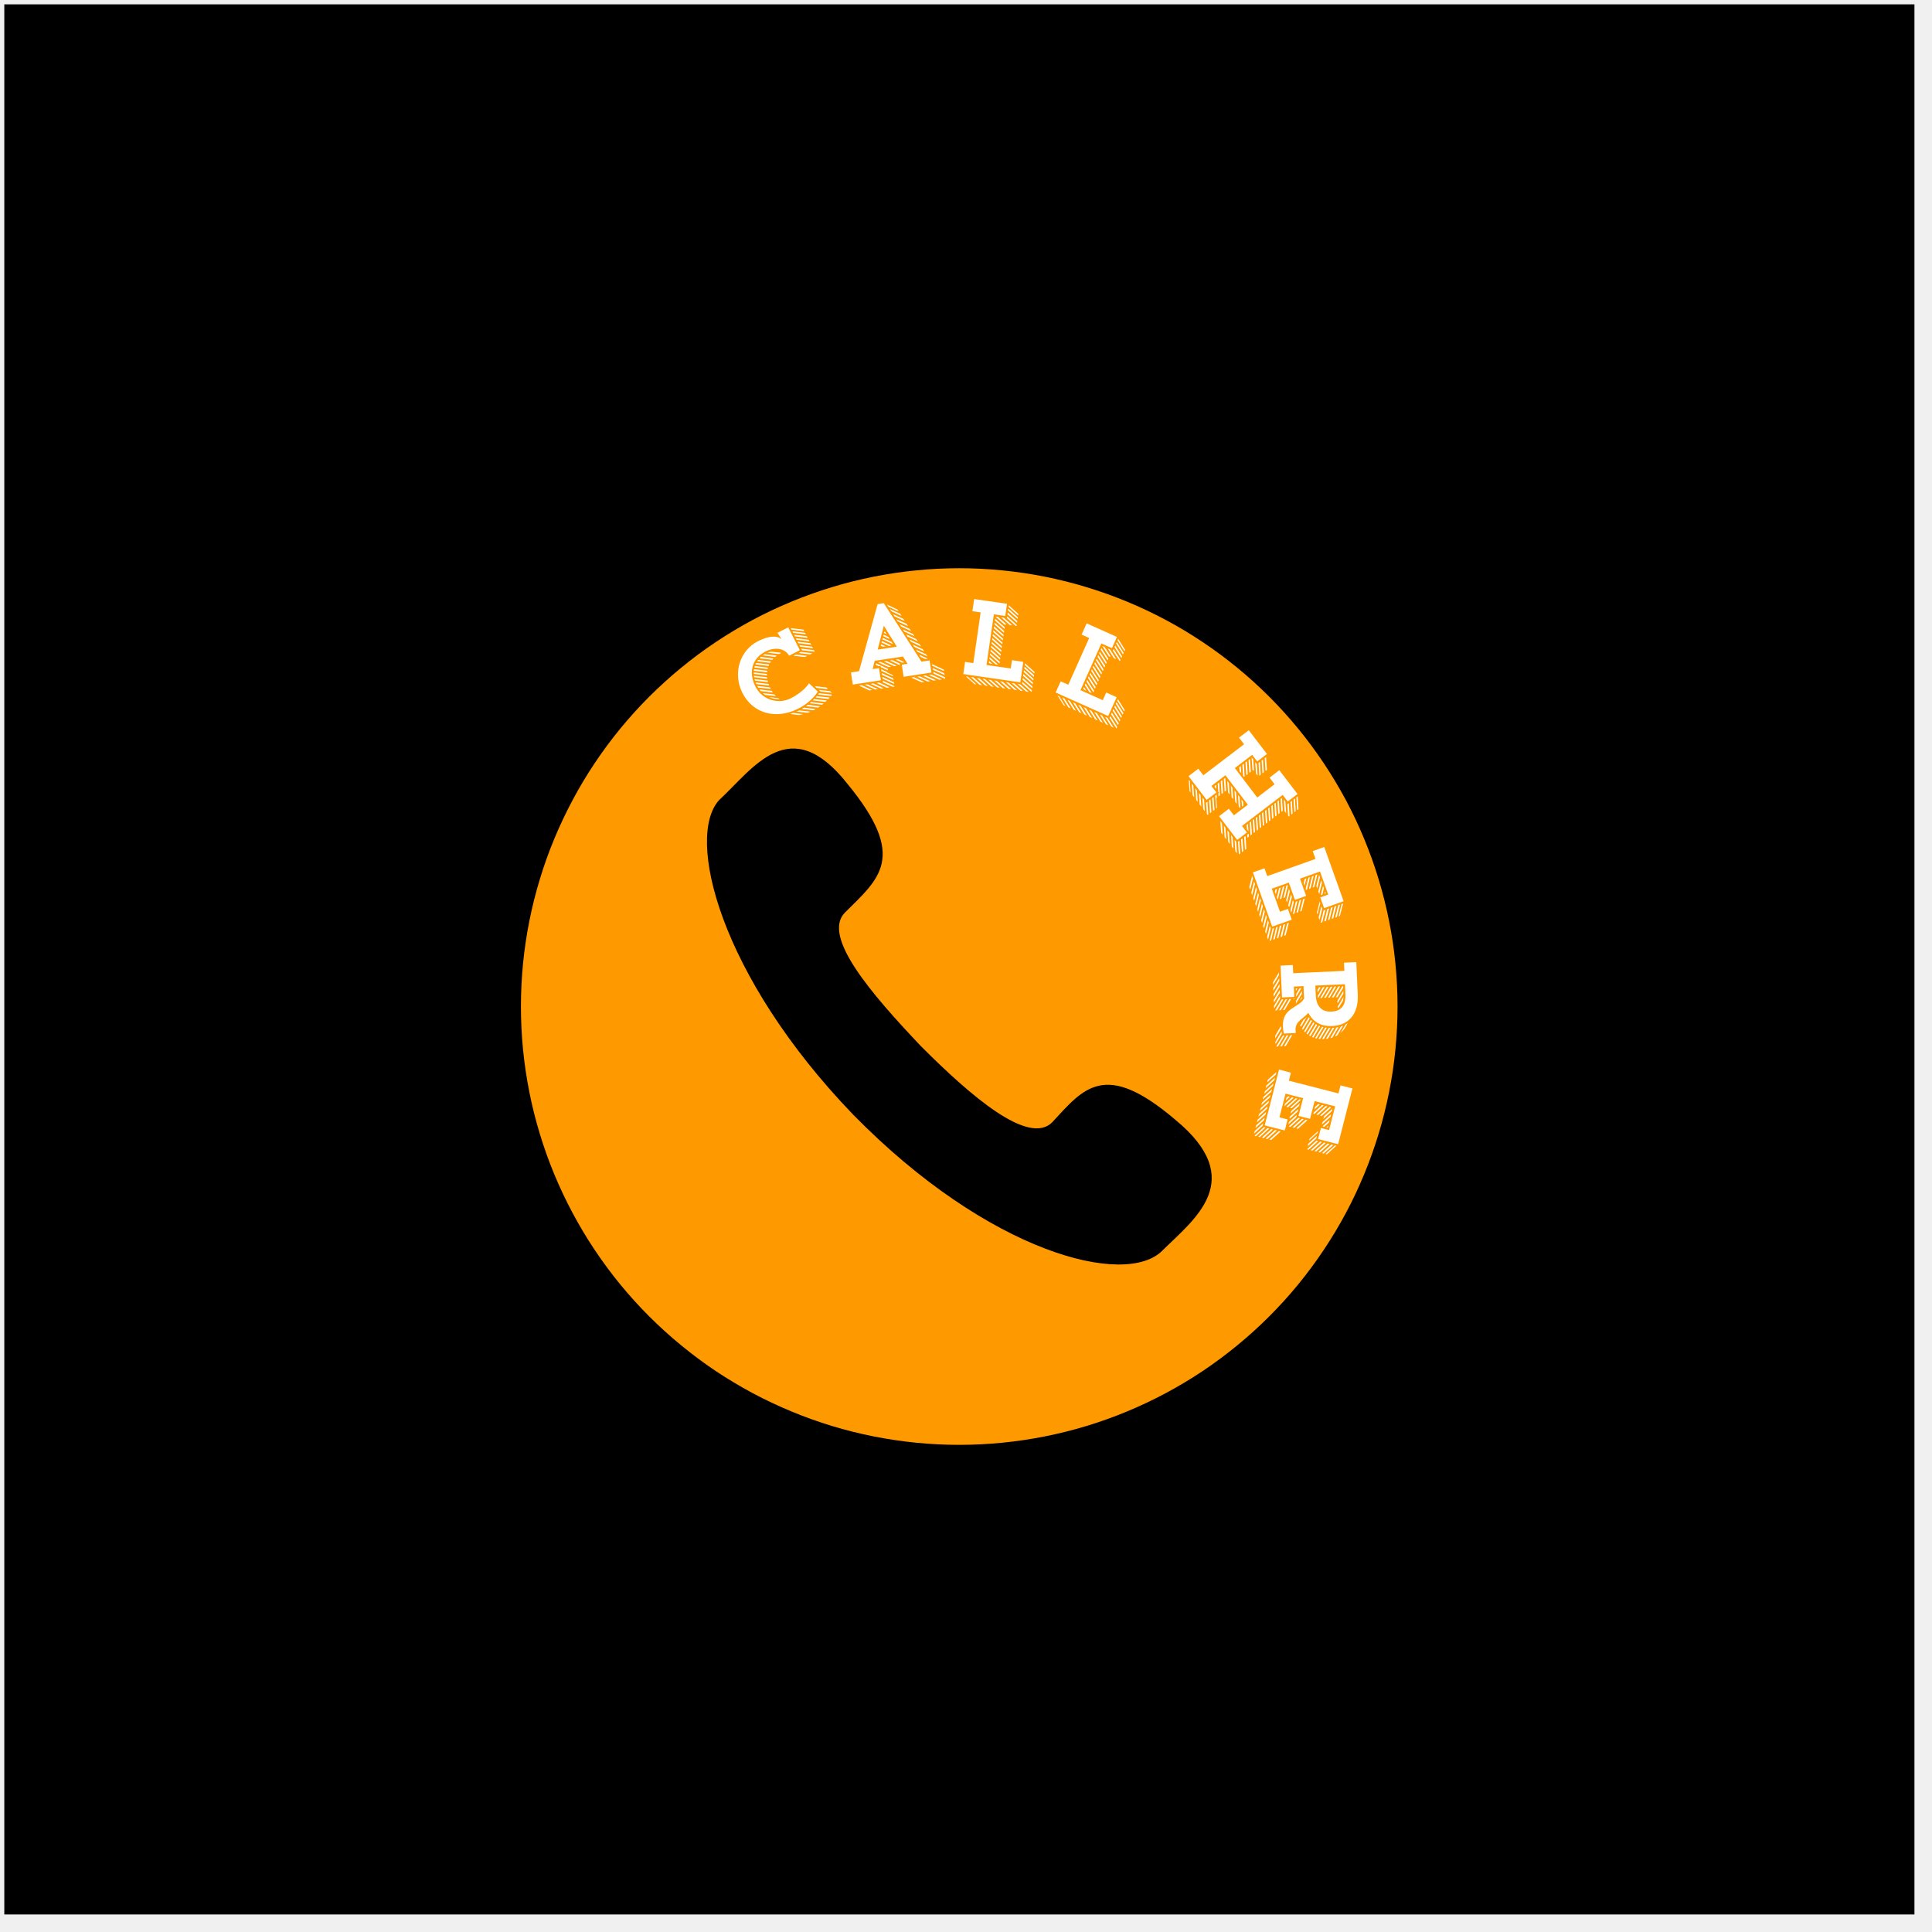
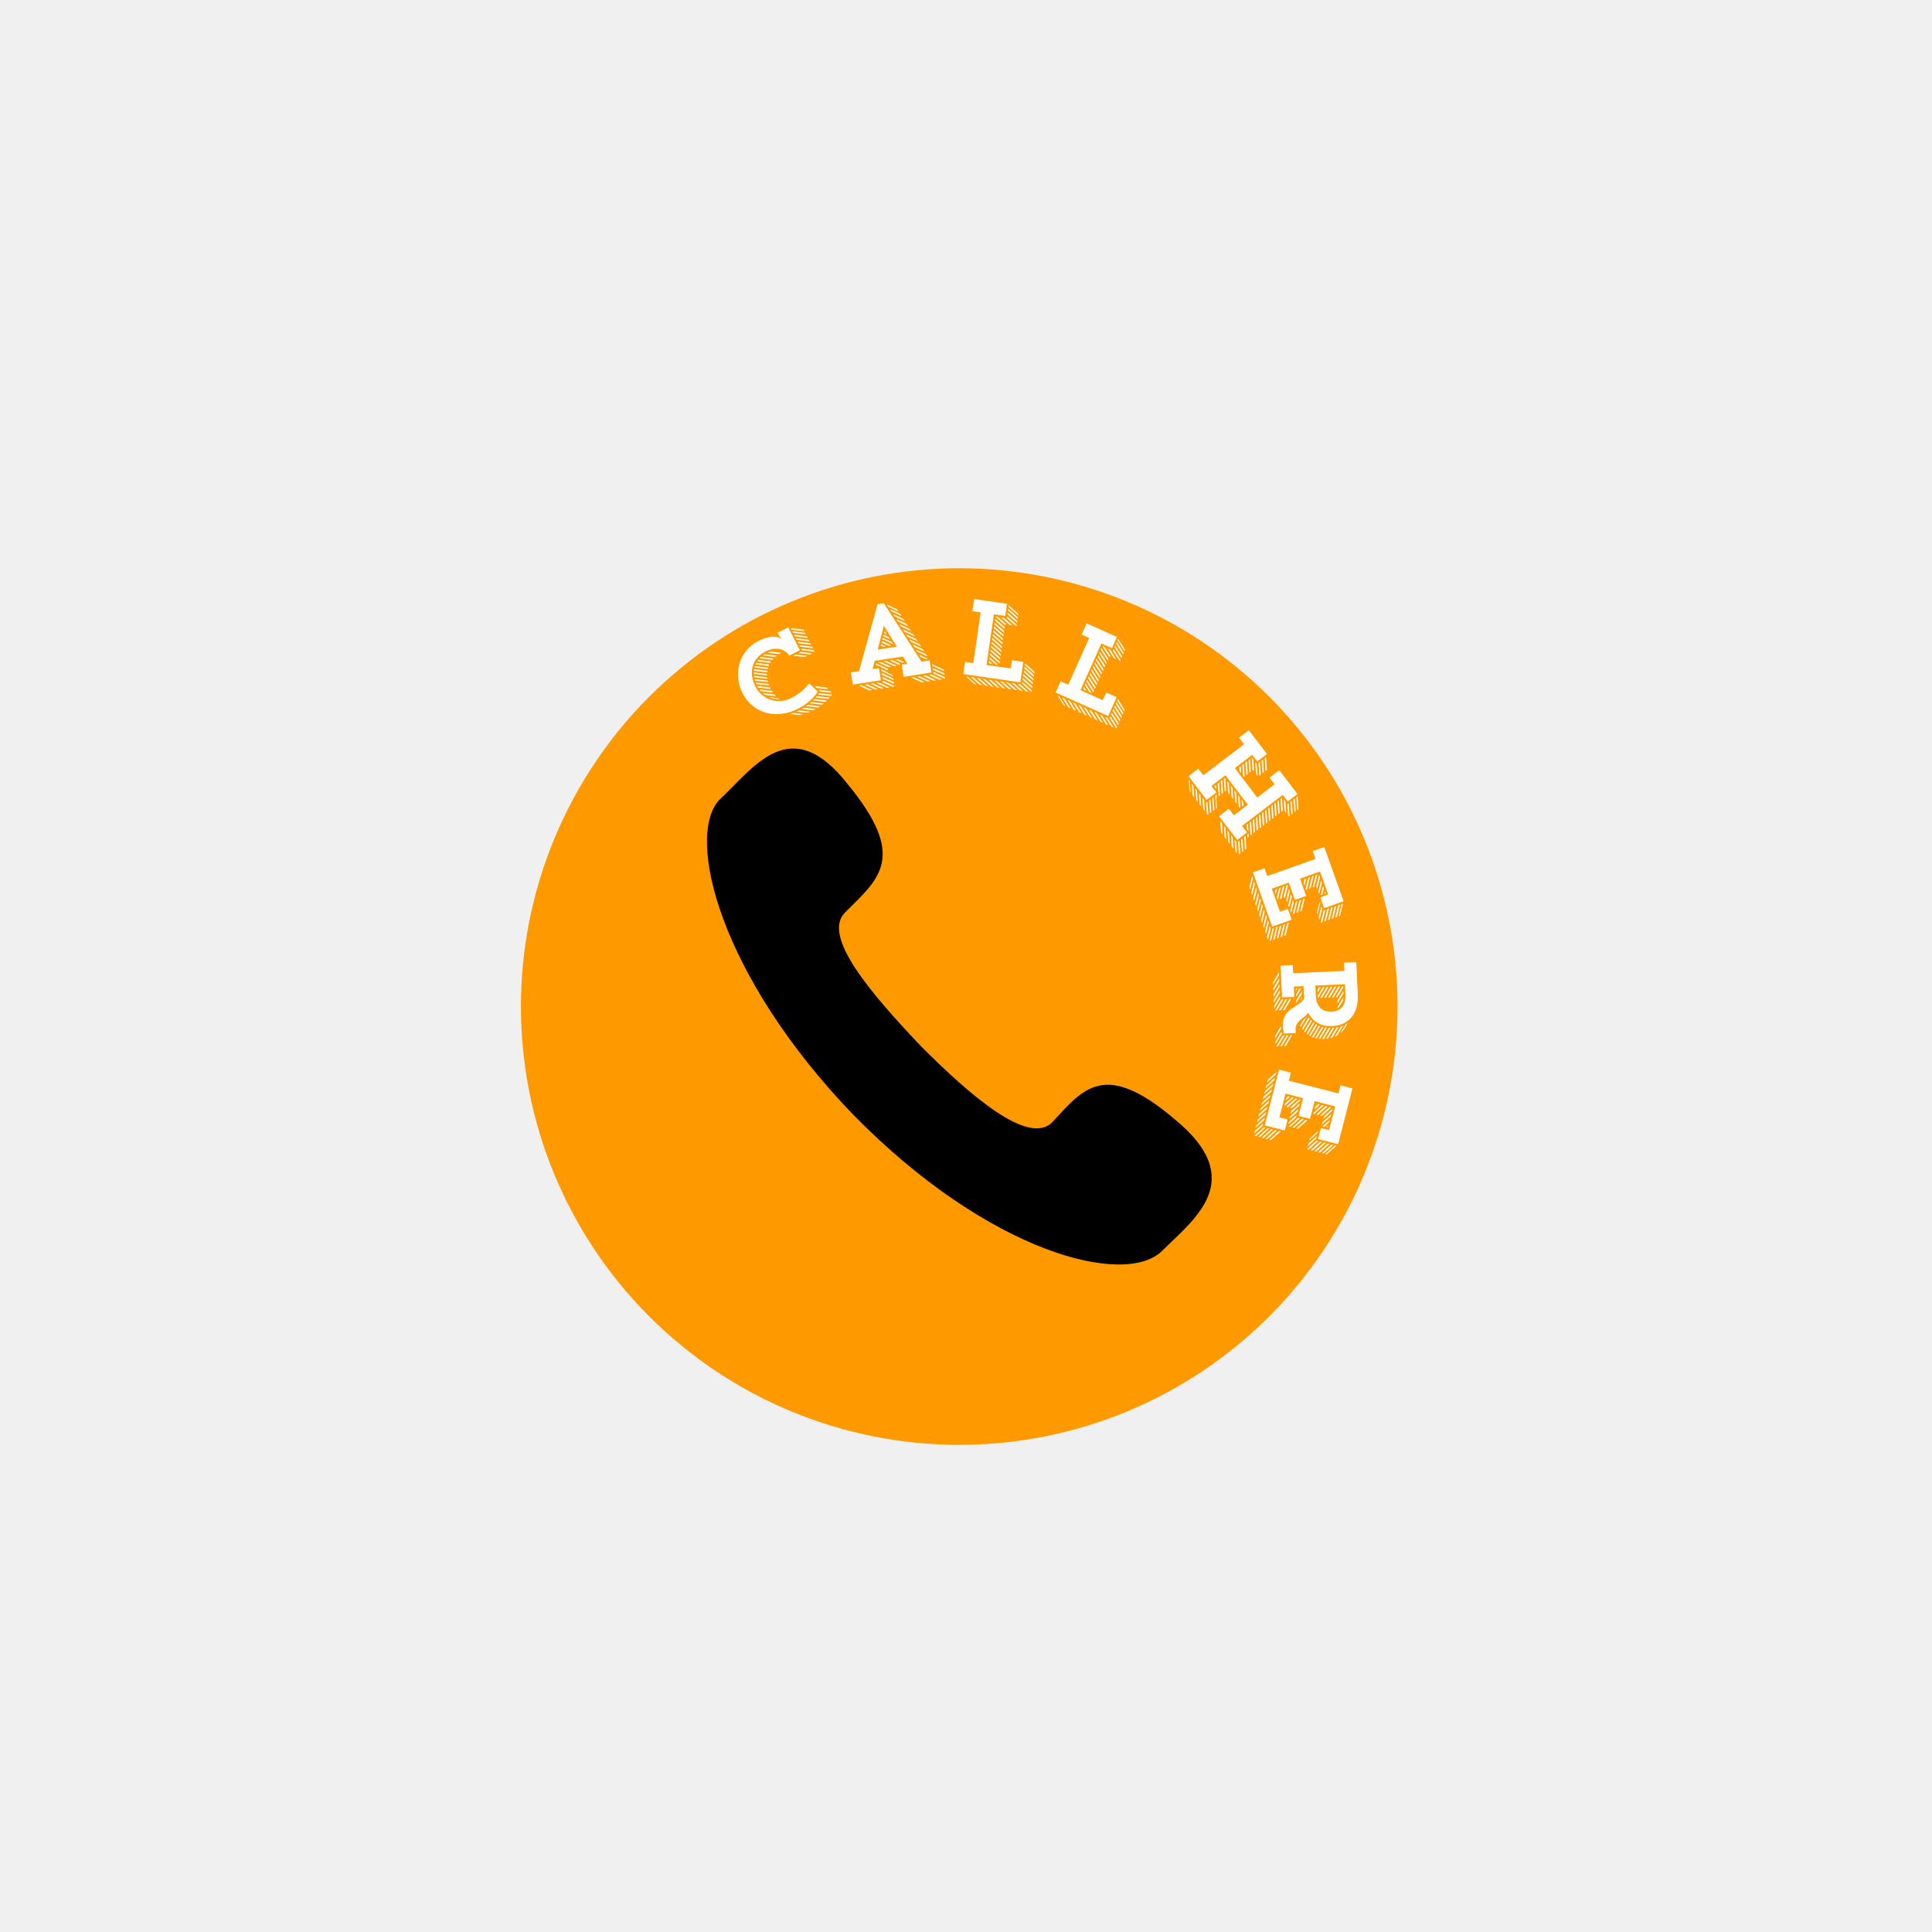
<svg xmlns="http://www.w3.org/2000/svg" width="188" zoomAndPan="magnify" viewBox="0 0 141.12 141.75" height="188" preserveAspectRatio="xMidYMid meet" version="1.0">
  <defs>
    <g />
-     <clipPath id="9deb2a3053">
-       <path d="M 0 0.316 L 140.148 0.316 L 140.148 140.465 L 0 140.465 Z M 0 0.316 " clip-rule="nonzero" />
-     </clipPath>
-     <clipPath id="ab61bfe73c">
+     <clipPath id="d731469c6f">
      <path d="M 37.906 41.691 L 102.418 41.691 L 102.418 106.203 L 37.906 106.203 Z M 37.906 41.691 " clip-rule="nonzero" />
    </clipPath>
  </defs>
-   <g clip-path="url(#9deb2a3053)">
-     <path fill="#ffffff" d="M 0 0.316 L 140.148 0.316 L 140.148 140.465 L 0 140.465 Z M 0 0.316 " fill-opacity="1" fill-rule="nonzero" />
-     <path fill="#000000" d="M 0 0.316 L 140.148 0.316 L 140.148 140.465 L 0 140.465 Z M 0 0.316 " fill-opacity="1" fill-rule="nonzero" />
-   </g>
-   <g clip-path="url(#ab61bfe73c)">
+   <g clip-path="url(#d731469c6f)">
    <path fill="#ff9900" d="M 102.223 73.852 C 102.223 74.902 102.168 75.953 102.066 77 C 101.965 78.051 101.809 79.09 101.602 80.125 C 101.398 81.156 101.141 82.176 100.836 83.184 C 100.531 84.191 100.176 85.184 99.773 86.156 C 99.371 87.129 98.922 88.082 98.426 89.008 C 97.926 89.938 97.387 90.84 96.801 91.715 C 96.215 92.59 95.59 93.438 94.922 94.25 C 94.254 95.066 93.547 95.844 92.801 96.59 C 92.059 97.332 91.277 98.039 90.465 98.707 C 89.648 99.375 88.805 100.004 87.93 100.59 C 87.055 101.172 86.152 101.715 85.223 102.211 C 84.293 102.707 83.344 103.156 82.371 103.559 C 81.398 103.965 80.406 104.316 79.398 104.625 C 78.391 104.93 77.371 105.184 76.336 105.391 C 75.305 105.594 74.262 105.75 73.215 105.852 C 72.168 105.957 71.117 106.008 70.062 106.008 C 69.012 106.008 67.961 105.957 66.91 105.852 C 65.863 105.75 64.824 105.594 63.789 105.391 C 62.758 105.184 61.734 104.93 60.727 104.625 C 59.719 104.316 58.73 103.965 57.758 103.559 C 56.785 103.156 55.832 102.707 54.902 102.211 C 53.977 101.715 53.074 101.172 52.195 100.59 C 51.32 100.004 50.477 99.375 49.664 98.707 C 48.848 98.039 48.07 97.332 47.324 96.59 C 46.578 95.844 45.871 95.066 45.203 94.25 C 44.535 93.438 43.91 92.59 43.324 91.715 C 42.738 90.84 42.199 89.938 41.703 89.008 C 41.207 88.082 40.758 87.129 40.352 86.156 C 39.949 85.184 39.594 84.191 39.289 83.184 C 38.984 82.176 38.727 81.156 38.523 80.125 C 38.316 79.09 38.164 78.051 38.059 77 C 37.957 75.953 37.906 74.902 37.906 73.852 C 37.906 72.797 37.957 71.746 38.059 70.699 C 38.164 69.648 38.316 68.609 38.523 67.574 C 38.727 66.543 38.984 65.523 39.289 64.516 C 39.594 63.508 39.949 62.516 40.352 61.543 C 40.758 60.57 41.207 59.621 41.703 58.691 C 42.199 57.762 42.738 56.859 43.324 55.984 C 43.91 55.109 44.535 54.262 45.203 53.449 C 45.871 52.637 46.578 51.855 47.324 51.109 C 48.07 50.367 48.848 49.66 49.664 48.992 C 50.477 48.324 51.32 47.695 52.195 47.113 C 53.074 46.527 53.977 45.984 54.902 45.488 C 55.832 44.992 56.785 44.543 57.758 44.141 C 58.73 43.738 59.719 43.383 60.727 43.078 C 61.734 42.77 62.758 42.516 63.789 42.309 C 64.824 42.105 65.863 41.949 66.91 41.848 C 67.961 41.742 69.012 41.691 70.062 41.691 C 71.117 41.691 72.168 41.742 73.215 41.848 C 74.262 41.949 75.305 42.105 76.336 42.309 C 77.371 42.516 78.391 42.77 79.398 43.078 C 80.406 43.383 81.398 43.738 82.371 44.141 C 83.344 44.543 84.293 44.992 85.223 45.488 C 86.152 45.984 87.055 46.527 87.93 47.113 C 88.805 47.695 89.648 48.324 90.465 48.992 C 91.277 49.66 92.059 50.367 92.801 51.109 C 93.547 51.855 94.254 52.637 94.922 53.449 C 95.59 54.262 96.215 55.109 96.801 55.984 C 97.387 56.859 97.926 57.762 98.426 58.691 C 98.922 59.621 99.371 60.57 99.773 61.543 C 100.176 62.516 100.531 63.508 100.836 64.516 C 101.141 65.523 101.398 66.543 101.602 67.574 C 101.809 68.609 101.965 69.648 102.066 70.699 C 102.168 71.746 102.223 72.797 102.223 73.852 Z M 102.223 73.852 " fill-opacity="1" fill-rule="nonzero" />
  </g>
  <path fill="#000000" d="M 85.918 82.156 C 80.727 77.738 79.191 79.848 76.883 82.344 C 75.148 84.078 70.914 80.422 67.258 76.762 C 63.617 72.922 59.957 68.688 61.68 66.953 C 64.191 64.457 66.297 62.91 61.879 57.531 C 57.648 52.152 54.953 56.383 52.457 58.691 C 49.961 61.391 52.457 71.57 62.27 81.77 C 72.266 91.969 82.262 94.461 84.957 91.766 C 87.266 89.473 91.297 86.59 85.918 82.156 Z M 85.918 82.156 " fill-opacity="1" fill-rule="evenodd" />
  <g fill="#ffffff" fill-opacity="1">
    <g transform="translate(54.69894, 53.67546)">
      <g>
        <path d="M 4.344 -3.543 C 4.344 -3.543 4 -2.945 2.996 -2.438 C 2.098 -1.988 0.91 -2.309 0.41 -3.305 C -0.105 -4.324 0.141 -5.367 1.156 -5.879 C 1.816 -6.211 2.562 -6.133 2.883 -5.57 L 3.672 -5.969 L 2.82 -7.645 L 2.027 -7.246 L 2.344 -6.758 C 2.266 -6.844 1.809 -7.242 0.594 -6.629 C -0.727 -5.965 -1.27 -4.277 -0.547 -2.844 C 0.227 -1.309 1.938 -0.867 3.539 -1.676 C 4.57 -2.195 4.988 -2.93 4.988 -2.93 Z M 1.277 -4.461 L 0.309 -4.574 C 0.309 -4.539 0.301 -4.5 0.297 -4.461 L 1.266 -4.348 Z M 4.824 -2.5 L 5.766 -2.391 C 5.801 -2.426 5.828 -2.465 5.855 -2.496 L 4.918 -2.598 Z M 1.418 -4.922 L 0.469 -5.035 L 0.414 -4.93 L 1.375 -4.816 Z M 4.625 -2.285 L 5.543 -2.18 L 5.652 -2.281 L 4.723 -2.387 Z M 1.332 -4.691 L 0.367 -4.809 C 0.363 -4.77 0.344 -4.734 0.332 -4.703 L 1.305 -4.59 Z M 1.254 -4.227 L 0.289 -4.336 L 0.297 -4.23 L 1.258 -4.113 Z M 1.305 -3.738 L 0.348 -3.848 L 0.387 -3.738 L 1.336 -3.629 Z M 1.375 -3.492 L 0.438 -3.602 L 0.477 -3.488 L 1.418 -3.379 Z M 6.031 -2.707 L 5.082 -2.816 L 5.008 -2.715 L 5.957 -2.609 Z M 0.797 -2.969 L 1.695 -2.863 C 1.664 -2.902 1.633 -2.949 1.613 -2.988 L 0.703 -3.09 Z M 1.555 -5.148 L 0.605 -5.254 L 0.539 -5.16 L 1.488 -5.043 C 1.508 -5.082 1.523 -5.117 1.555 -5.148 Z M 4.125 -1.863 L 5.012 -1.762 L 5.148 -1.855 L 4.254 -1.965 Z M 3.832 -5.969 L 4.762 -5.859 L 4.707 -5.973 L 3.766 -6.086 Z M 3.695 -6.227 L 4.633 -6.113 L 4.578 -6.227 L 3.637 -6.34 Z M 4.449 -6.48 L 3.508 -6.594 L 3.566 -6.48 L 4.508 -6.367 Z M 1.535 -3.129 L 1.477 -3.242 L 0.547 -3.348 C 0.562 -3.312 0.586 -3.27 0.613 -3.23 Z M 1.262 -3.984 L 0.305 -4.094 C 0.312 -4.062 0.32 -4.023 0.32 -3.988 L 1.281 -3.875 Z M 3.438 -6.734 L 4.371 -6.621 L 4.316 -6.734 L 3.379 -6.848 Z M 3.309 -6.988 L 4.242 -6.875 L 4.188 -6.988 L 3.254 -7.102 Z M 1.73 -5.359 L 0.805 -5.473 L 0.711 -5.379 L 1.645 -5.266 Z M 3.18 -7.242 L 4.113 -7.137 L 4.059 -7.242 L 3.125 -7.355 Z M 3.941 -7.477 L 3.008 -7.59 L 3.062 -7.477 L 3.996 -7.367 Z M 3.812 -1.664 L 4.668 -1.562 C 4.727 -1.59 4.777 -1.625 4.836 -1.656 L 3.961 -1.754 Z M 1.977 -5.574 L 1.09 -5.676 C 1.043 -5.652 0.996 -5.621 0.949 -5.59 L 1.863 -5.48 C 1.898 -5.516 1.938 -5.543 1.977 -5.574 Z M 4.391 -2.078 L 5.305 -1.973 C 5.34 -2.008 5.379 -2.035 5.418 -2.062 L 4.496 -2.168 Z M 1.105 -2.691 L 1.914 -2.602 L 1.801 -2.723 L 0.949 -2.824 C 1 -2.781 1.051 -2.734 1.105 -2.691 Z M 4.895 -3.207 L 5.738 -3.109 L 5.617 -3.234 L 4.77 -3.332 Z M 5.172 -2.957 C 5.172 -2.957 5.168 -2.945 5.16 -2.941 L 6.027 -2.84 L 5.891 -2.965 L 5.059 -3.059 Z M 3.191 -5.566 L 4.039 -5.469 L 4.207 -5.555 L 3.363 -5.652 Z M 3.582 -5.762 L 4.422 -5.66 L 4.59 -5.746 L 3.75 -5.848 Z M 2.281 -5.762 L 2.309 -5.777 L 1.535 -5.867 C 1.457 -5.852 1.375 -5.82 1.293 -5.789 L 2.148 -5.688 C 2.188 -5.715 2.23 -5.738 2.281 -5.762 Z M 3.43 -1.469 L 4.238 -1.379 C 4.305 -1.406 4.383 -1.426 4.445 -1.461 L 3.617 -1.555 L 3.605 -1.547 C 3.547 -1.52 3.492 -1.492 3.43 -1.469 Z M 2.938 -1.293 L 3.605 -1.211 C 3.711 -1.23 3.824 -1.254 3.934 -1.281 L 3.18 -1.371 C 3.098 -1.34 3.016 -1.312 2.938 -1.293 Z M 2.195 -2.379 C 2.156 -2.398 2.121 -2.422 2.086 -2.449 L 1.402 -2.531 C 1.652 -2.418 1.918 -2.363 2.195 -2.379 Z M 2.195 -2.379 " />
      </g>
    </g>
  </g>
  <g fill="#ffffff" fill-opacity="1">
    <g transform="translate(61.8643, 50.28621)">
      <g>
        <path d="M 0.391 -0.059 L 2.449 -0.375 L 2.312 -1.266 L 1.844 -1.195 L 1.996 -1.801 L 4.07 -2.117 L 4.406 -1.586 L 3.984 -1.52 L 4.121 -0.629 L 6.16 -0.941 L 6.023 -1.832 L 5.43 -1.742 L 2.664 -6.031 L 2.211 -5.961 L 0.848 -1.043 L 0.254 -0.949 Z M 2.668 -4.375 L 3.621 -2.84 L 2.215 -2.625 Z M 2.574 -0.496 L 3.426 -0.105 L 3.406 -0.23 L 2.555 -0.621 Z M 2.531 -0.777 L 3.383 -0.387 L 3.363 -0.512 L 2.512 -0.902 Z M 2.066 -1.508 L 2.297 -1.406 L 2.43 -1.426 L 2.445 -1.34 L 2.953 -1.105 L 2.977 -1.215 L 2.105 -1.617 C 2.098 -1.578 2.074 -1.551 2.066 -1.508 Z M 6.273 -1.148 L 7.125 -0.762 L 7.105 -0.887 L 6.254 -1.273 Z M 6.23 -1.43 L 7.082 -1.043 L 7.062 -1.16 L 6.211 -1.555 Z M 7.168 -0.477 L 7.148 -0.602 L 6.297 -0.992 L 6.316 -0.867 L 7.16 -0.477 Z M 3.453 0.09 L 3.449 0.051 L 2.594 -0.348 L 2.609 -0.254 L 2.547 -0.246 L 3.32 0.109 Z M 0.844 0.016 L 1.609 0.371 L 1.805 0.34 L 1.039 -0.016 Z M 1.266 -0.051 L 2.039 0.305 L 2.234 0.273 L 1.461 -0.078 Z M 5.535 -0.699 L 6.309 -0.348 L 6.504 -0.375 L 5.73 -0.73 Z M 2.125 -0.18 L 2.891 0.176 L 3.086 0.145 L 2.312 -0.211 Z M 2.246 -1.695 L 3.012 -1.34 L 3.207 -1.371 L 2.434 -1.723 Z M 5.965 -0.766 L 6.738 -0.414 L 6.926 -0.441 L 6.16 -0.797 Z M 2.668 -1.758 L 3.441 -1.406 L 3.629 -1.434 L 2.863 -1.789 Z M 1.695 -0.113 L 2.469 0.238 L 2.656 0.211 L 1.891 -0.145 Z M 5.113 -0.637 L 5.879 -0.281 L 6.074 -0.312 L 5.301 -0.664 Z M 4.684 -0.57 L 5.457 -0.219 L 5.645 -0.246 L 4.879 -0.602 Z M 4.164 -3.949 L 4.922 -3.602 L 4.809 -3.766 L 4.062 -4.109 Z M 3.219 -5.438 L 3.969 -5.086 L 3.863 -5.254 L 3.105 -5.602 Z M 4.406 -3.578 L 5.156 -3.227 L 5.051 -3.395 L 4.301 -3.746 Z M 4.891 -2.828 L 5.637 -2.484 L 5.523 -2.652 L 4.785 -2.996 Z M 3.934 -4.32 L 4.672 -3.977 L 4.57 -4.137 L 3.82 -4.488 Z M 3.324 -0.754 L 2.91 -0.949 L 2.914 -0.98 L 2.469 -1.184 L 2.488 -1.059 L 3.34 -0.668 Z M 3.691 -4.691 L 4.441 -4.344 L 4.336 -4.512 L 3.586 -4.852 Z M 4.648 -3.207 L 5.398 -2.855 L 5.293 -3.023 L 4.543 -3.367 Z M 3.453 -5.062 L 4.199 -4.715 L 4.094 -4.883 L 3.348 -5.223 Z M 5.129 -2.465 L 5.871 -2.121 L 5.766 -2.281 L 5.023 -2.625 Z M 2.555 -3.383 L 3.348 -3.023 L 3.242 -3.184 L 2.59 -3.484 Z M 2.902 -5.926 L 3 -5.77 L 3.746 -5.43 L 3.664 -5.566 Z M 3.098 -1.824 L 3.848 -1.477 L 3.828 -1.609 L 3.285 -1.855 Z M 2.496 -3.141 L 3.039 -2.895 L 3.234 -2.926 L 2.527 -3.25 Z M 5.363 -2.09 L 5.715 -1.93 L 5.902 -1.957 L 5.258 -2.25 Z M 4.168 -1.691 L 4.137 -1.719 L 3.715 -1.918 L 3.527 -1.891 L 4.012 -1.668 Z M 2.617 -3.617 L 3.109 -3.387 L 3 -3.555 L 2.648 -3.719 Z M 2.617 -2.832 L 2.812 -2.863 L 2.469 -3.016 L 2.438 -2.91 Z M 2.676 -3.848 L 2.875 -3.75 L 2.777 -3.922 L 2.711 -3.949 Z M 2.676 -3.848 " />
      </g>
    </g>
  </g>
  <g fill="#ffffff" fill-opacity="1">
    <g transform="translate(69.64333, 49.35061)">
      <g>
        <path d="M 4.902 0.711 L 5.117 -0.793 L 4.289 -0.914 L 4.199 -0.305 L 2.422 -0.559 L 2.961 -4.277 L 3.797 -4.156 L 3.926 -5.051 L 1.516 -5.398 L 1.387 -4.508 L 1.992 -4.418 L 1.453 -0.699 L 0.848 -0.789 L 0.719 0.105 Z M 5.07 0.52 L 5.773 1.141 L 5.793 1.016 L 5.09 0.395 Z M 2.875 -2.699 L 3.578 -2.078 L 3.598 -2.203 L 2.895 -2.824 Z M 2.918 -2.98 L 3.617 -2.363 L 3.637 -2.488 L 2.934 -3.109 Z M 2.957 -3.266 L 3.66 -2.645 L 3.676 -2.77 L 2.977 -3.391 Z M 3 -3.547 L 3.699 -2.926 L 3.719 -3.051 L 3.016 -3.672 Z M 2.836 -2.418 L 3.535 -1.797 L 3.555 -1.922 L 2.855 -2.543 Z M 3.039 -3.828 L 3.742 -3.207 L 3.758 -3.332 L 3.059 -3.953 Z M 2.754 -1.855 L 3.457 -1.234 L 3.473 -1.359 L 2.773 -1.98 Z M 5.152 -0.047 L 5.855 0.582 L 5.871 0.457 L 5.172 -0.172 Z M 5.113 0.238 L 5.812 0.859 L 5.832 0.738 L 5.129 0.109 Z M 3.961 -4.285 L 4.66 -3.656 L 4.68 -3.781 L 3.98 -4.41 Z M 4 -4.566 L 4.703 -3.938 L 4.719 -4.062 L 4.02 -4.691 Z M 2.672 -1.293 L 3.375 -0.672 L 3.391 -0.797 L 2.691 -1.418 Z M 5.031 0.801 L 5.734 1.422 L 5.75 1.297 L 5.051 0.676 Z M 2.715 -1.574 L 3.414 -0.953 L 3.434 -1.078 L 2.73 -1.699 Z M 5.191 -0.312 L 5.891 0.316 L 5.91 0.191 L 5.211 -0.438 Z M 2.793 -2.137 L 3.496 -1.516 L 3.516 -1.641 L 2.812 -2.262 Z M 4.629 -3.422 L 4.637 -3.5 L 3.938 -4.129 L 3.922 -4.004 L 4.566 -3.43 Z M 3.789 -3.543 L 3.898 -3.527 L 3.262 -4.09 L 3.082 -4.117 L 3.082 -4.109 L 3.781 -3.488 Z M 1.277 0.328 L 1.91 0.891 L 2.105 0.922 L 1.469 0.355 Z M 1.703 0.391 L 2.34 0.953 L 2.527 0.98 L 1.898 0.418 Z M 2.562 0.516 L 3.191 1.078 L 3.387 1.105 L 2.75 0.543 Z M 2.984 0.574 L 3.625 1.141 L 3.812 1.168 L 3.18 0.605 Z M 3.84 0.699 L 4.477 1.262 L 4.664 1.289 L 4.035 0.727 Z M 3.418 0.637 L 4.047 1.199 L 4.242 1.23 L 3.605 0.664 Z M 3.504 -4.055 L 4.133 -3.492 L 4.32 -3.465 L 3.691 -4.027 Z M 4.699 0.824 L 5.328 1.387 L 5.52 1.414 L 4.887 0.852 Z M 4.27 0.762 L 4.906 1.324 L 5.094 1.352 L 4.457 0.789 Z M 2.133 0.453 L 2.77 1.016 L 2.957 1.043 L 2.32 0.48 Z M 4.754 -4.309 L 4.055 -4.938 L 4.039 -4.824 L 4.738 -4.195 Z M 2.633 -1.008 L 3.086 -0.609 L 3.273 -0.582 L 2.648 -1.137 Z M 1.539 0.84 L 1.676 0.859 L 1.043 0.297 L 0.91 0.277 Z M 5.945 -0.051 L 5.246 -0.68 L 5.227 -0.562 L 5.93 0.066 Z M 2.609 -0.852 L 2.59 -0.727 L 2.664 -0.668 L 2.852 -0.641 Z M 2.609 -0.852 " />
      </g>
    </g>
  </g>
  <g fill="#ffffff" fill-opacity="1">
    <g transform="translate(76.47399, 50.51306)">
      <g>
        <path d="M 4.52 2.023 L 5.141 0.641 L 4.375 0.297 L 4.121 0.859 L 2.484 0.125 L 4.02 -3.305 L 4.793 -2.957 L 5.16 -3.781 L 2.938 -4.777 L 2.57 -3.953 L 3.125 -3.703 L 1.59 -0.277 L 1.031 -0.523 L 0.664 0.297 Z M 4.734 1.887 L 5.238 2.68 L 5.293 2.562 L 4.789 1.773 Z M 3.508 -1.809 L 4.012 -1.02 L 4.062 -1.137 L 3.559 -1.926 Z M 3.621 -2.07 L 4.129 -1.277 L 4.18 -1.395 L 3.676 -2.184 Z M 3.738 -2.328 L 4.242 -1.539 L 4.297 -1.656 L 3.793 -2.445 Z M 3.855 -2.59 L 4.359 -1.801 L 4.41 -1.914 L 3.906 -2.703 Z M 3.391 -1.551 L 3.895 -0.758 L 3.945 -0.875 L 3.441 -1.664 Z M 3.973 -2.848 L 4.477 -2.059 L 4.527 -2.176 L 4.023 -2.965 Z M 3.156 -1.031 L 3.66 -0.238 L 3.715 -0.355 L 3.207 -1.145 Z M 4.969 1.367 L 5.469 2.164 L 5.52 2.051 L 5.02 1.254 Z M 4.852 1.629 L 5.355 2.418 L 5.406 2.309 L 4.902 1.512 Z M 4.984 -3.035 L 5.484 -2.238 L 5.535 -2.355 L 5.035 -3.152 Z M 5.102 -3.297 L 5.602 -2.5 L 5.652 -2.613 L 5.152 -3.41 Z M 2.926 -0.508 L 3.43 0.281 L 3.48 0.164 L 2.977 -0.625 Z M 4.621 2.148 L 5.125 2.938 L 5.176 2.824 L 4.672 2.031 Z M 3.039 -0.77 L 3.543 0.02 L 3.598 -0.094 L 3.094 -0.887 Z M 5.078 1.125 L 5.578 1.922 L 5.633 1.805 L 5.129 1.008 Z M 3.273 -1.289 L 3.777 -0.5 L 3.828 -0.613 L 3.324 -1.406 Z M 5.387 -2.023 L 5.422 -2.094 L 4.918 -2.891 L 4.867 -2.777 L 5.332 -2.051 Z M 4.617 -2.371 L 4.715 -2.324 L 4.258 -3.039 L 4.094 -3.117 L 4.09 -3.109 L 4.594 -2.32 Z M 1.141 0.668 L 1.59 1.379 L 1.773 1.461 L 1.312 0.746 Z M 1.531 0.84 L 1.988 1.559 L 2.16 1.637 L 1.711 0.922 Z M 2.324 1.199 L 2.773 1.91 L 2.957 1.992 L 2.496 1.273 Z M 2.715 1.371 L 3.172 2.09 L 3.344 2.168 L 2.895 1.453 Z M 3.5 1.727 L 3.957 2.441 L 4.133 2.52 L 3.68 1.805 Z M 3.109 1.551 L 3.562 2.266 L 3.742 2.344 L 3.285 1.629 Z M 4.48 -2.941 L 4.934 -2.227 L 5.105 -2.148 L 4.656 -2.863 Z M 4.293 2.082 L 4.746 2.793 L 4.918 2.871 L 4.469 2.16 Z M 3.898 1.902 L 4.355 2.621 L 4.527 2.699 L 4.07 1.98 Z M 1.926 1.02 L 2.387 1.738 L 2.559 1.812 L 2.102 1.098 Z M 5.754 -2.84 L 5.254 -3.637 L 5.207 -3.535 L 5.707 -2.738 Z M 2.809 -0.25 L 3.133 0.262 L 3.309 0.34 L 2.859 -0.367 Z M 1.254 1.23 L 1.375 1.285 L 0.922 0.57 L 0.801 0.516 Z M 5.73 1.582 L 5.23 0.785 L 5.184 0.891 L 5.684 1.688 Z M 2.742 -0.105 L 2.691 0.012 L 2.742 0.086 L 2.918 0.164 Z M 2.742 -0.105 " />
      </g>
    </g>
  </g>
  <g fill="#ffffff" fill-opacity="1">
    <g transform="translate(82.72561, 53.63201)">
      <g />
    </g>
  </g>
  <g fill="#ffffff" fill-opacity="1">
    <g transform="translate(86.44584, 56.36784)">
      <g>
        <path d="M 6.387 0.688 L 6.754 1.172 L 5.484 2.145 L 3.84 -0.016 L 5.109 -0.984 L 5.48 -0.5 L 6.195 -1.047 L 4.863 -2.793 L 4.145 -2.246 L 4.516 -1.762 L 1.527 0.516 L 1.16 0.031 L 0.441 0.578 L 1.77 2.32 L 2.488 1.773 L 2.121 1.297 L 3.148 0.512 L 4.793 2.672 L 3.77 3.453 L 3.398 2.969 L 2.684 3.516 L 4.012 5.258 L 4.727 4.711 L 4.363 4.23 L 7.352 1.953 L 7.719 2.438 L 8.438 1.891 L 7.102 0.141 Z M 4.617 -0.43 L 4.684 0.504 L 4.785 0.43 L 4.723 -0.512 Z M 4.844 -0.602 L 4.91 0.332 L 5.012 0.258 L 4.949 -0.684 Z M 2.805 0.953 L 2.871 1.887 L 2.973 1.812 L 2.914 0.871 Z M 4.52 5.047 L 4.586 5.984 L 4.684 5.906 L 4.625 4.969 Z M 3.031 0.781 L 3.098 1.715 L 3.199 1.637 L 3.141 0.738 L 3.121 0.715 Z M 5.605 3.461 L 5.668 4.402 L 5.766 4.324 L 5.707 3.387 Z M 2.176 2.188 L 2.242 3.125 L 2.344 3.047 L 2.277 2.113 Z M 5.578 -0.395 L 5.637 0.543 L 5.738 0.469 L 5.68 -0.473 Z M 6.055 3.121 L 6.121 4.055 L 6.219 3.98 L 6.152 3.047 Z M 5.805 -0.566 L 5.863 0.371 L 5.965 0.293 L 5.906 -0.645 Z M 6.031 -0.742 L 6.09 0.199 L 6.191 0.121 L 6.133 -0.816 Z M 1.949 2.363 L 2.016 3.297 L 2.117 3.219 L 2.051 2.285 Z M 6.281 2.949 L 6.348 3.883 L 6.445 3.809 L 6.379 2.871 Z M 7.191 2.254 L 7.25 3.191 L 7.352 3.117 L 7.293 2.176 Z M 6.512 2.773 L 6.57 3.711 L 6.672 3.633 L 6.613 2.695 Z M 5.379 3.637 L 5.441 4.574 L 5.539 4.496 L 5.48 3.559 Z M 5.828 3.293 L 5.895 4.23 L 5.992 4.152 L 5.926 3.219 Z M 4.926 3.98 L 4.988 4.922 L 5.09 4.844 L 5.027 3.902 Z M 6.738 2.598 L 6.797 3.539 L 6.898 3.461 L 6.84 2.523 Z M 6.965 2.426 L 7.023 3.367 L 7.125 3.289 L 7.066 2.348 Z M 5.152 3.809 L 5.215 4.746 L 5.316 4.672 L 5.254 3.73 Z M 4.293 5.223 L 4.363 6.152 L 4.465 6.074 L 4.395 5.145 Z M 4.516 0.637 L 4.559 0.602 L 4.496 -0.336 L 4.391 -0.258 L 4.445 0.547 Z M 1.848 3.426 L 1.891 3.391 L 1.832 2.453 L 1.742 2.52 L 1.723 2.496 L 1.781 3.336 Z M 2.688 1.801 L 2.629 1.844 L 2.645 2.059 L 2.746 1.984 L 2.688 1.043 L 2.578 1.125 L 2.625 1.719 Z M 7.918 2.465 L 7.984 3.398 L 8.078 3.328 L 8.02 2.387 Z M 8.145 2.293 L 8.211 3.227 L 8.305 3.152 L 8.246 2.215 Z M 4.07 5.391 L 4.137 6.324 L 4.238 6.246 L 4.168 5.316 Z M 7.797 3.543 L 7.852 3.5 L 7.793 2.559 L 7.691 2.637 L 7.75 3.48 Z M 5.188 0.121 L 5.25 0.203 L 5.188 -0.645 L 5.082 -0.785 L 5.07 -0.773 L 5.137 0.16 Z M 0.938 1.465 L 1 2.312 L 1.113 2.465 L 1.059 1.621 Z M 3.82 5.242 L 3.879 6.086 L 3.996 6.242 L 3.938 5.395 Z M 5.332 -0.457 L 5.395 0.391 L 5.508 0.543 L 5.453 -0.301 Z M 3.285 0.926 L 3.344 1.777 L 3.461 1.926 L 3.402 1.086 Z M 1.461 2.148 L 1.52 2.996 L 1.637 3.148 L 1.582 2.305 Z M 3.547 1.273 L 3.605 2.117 L 3.723 2.273 L 3.664 1.422 Z M 3.809 1.613 L 3.867 2.461 L 3.984 2.613 L 3.926 1.77 Z M 1.203 1.809 L 1.258 2.652 L 1.379 2.809 L 1.316 1.961 Z M 3.559 4.898 L 3.617 5.746 L 3.734 5.898 L 3.676 5.055 Z M 0.68 1.125 L 0.734 1.965 L 0.855 2.125 L 0.793 1.273 Z M 8.508 3 L 8.449 2.062 L 8.352 2.133 L 8.418 3.066 Z M 4.223 2.926 L 4.242 2.914 L 4.188 2.109 L 4.07 1.957 L 4.125 2.801 Z M 7.43 2.293 L 7.488 3.141 L 7.605 3.293 L 7.543 2.441 Z M 3.297 4.559 L 3.355 5.398 L 3.469 5.551 L 3.414 4.707 Z M 3.035 4.211 L 3.094 5.062 L 3.211 5.211 L 3.148 4.363 Z M 2.773 3.871 L 2.832 4.715 L 2.945 4.867 L 2.891 4.023 Z M 2.527 2.906 L 2.477 2.191 L 2.52 2.156 L 2.504 1.938 L 2.402 2.016 L 2.469 2.949 Z M 0.516 1.676 L 0.59 1.777 L 0.535 0.934 L 0.457 0.836 Z M 4.723 4.465 L 4.836 4.617 L 4.801 4.078 L 4.695 4.16 Z M 4.164 -0.082 L 4.188 0.207 L 4.309 0.363 L 4.273 -0.164 Z M 4.328 2.297 L 4.367 2.816 L 4.469 2.738 L 4.449 2.453 Z M 4.746 4.875 L 4.762 5.094 L 4.867 5.012 L 4.852 4.793 Z M 2.461 1.219 L 2.355 1.297 L 2.359 1.371 L 2.48 1.531 Z M 4.562 4.258 L 4.578 4.277 L 4.574 4.25 Z M 4.562 4.258 " />
      </g>
    </g>
  </g>
  <g fill="#ffffff" fill-opacity="1">
    <g transform="translate(91.36633, 63.32312)">
      <g>
        <path d="M 5.469 3.309 L 6.898 2.797 L 5.48 -1.18 L 4.633 -0.879 L 4.836 -0.305 L 1.297 0.957 L 1.094 0.383 L 0.246 0.684 L 1.66 4.664 L 3.094 4.156 L 2.812 3.363 L 2.23 3.57 L 1.629 1.879 L 2.879 1.434 L 3.328 2.703 L 4.148 2.41 L 3.699 1.145 L 5.168 0.621 L 5.77 2.312 L 5.188 2.52 Z M 6.508 3.09 L 6.285 4 L 6.406 3.957 L 6.633 3.043 Z M 4.582 0.98 L 4.359 1.891 L 4.477 1.848 L 4.699 0.938 Z M 4.848 0.883 L 4.629 1.793 L 4.746 1.75 L 4.969 0.84 Z M 6.238 3.184 L 6.02 4.094 L 6.137 4.051 L 6.367 3.141 Z M 5.703 3.375 L 5.48 4.285 L 5.602 4.242 L 5.828 3.332 Z M 3.395 2.832 L 3.172 3.742 L 3.289 3.699 L 3.512 2.789 Z M 3.66 2.734 L 3.438 3.645 L 3.559 3.602 L 3.781 2.691 Z M 2.484 4.523 L 2.262 5.434 L 2.383 5.391 L 2.609 4.477 Z M 2.434 1.742 L 2.215 2.652 L 2.332 2.613 L 2.555 1.703 Z M 5.434 3.473 L 5.215 4.383 L 5.332 4.34 L 5.562 3.426 Z M 5.973 3.281 L 5.75 4.191 L 5.867 4.148 L 6.098 3.234 Z M 2.703 1.648 L 2.48 2.559 L 2.602 2.516 L 2.809 1.66 L 2.793 1.617 Z M 2.758 4.426 L 2.531 5.336 L 2.648 5.293 L 2.879 4.383 Z M 4.145 1.969 L 4.211 1.941 L 4.434 1.031 L 4.312 1.074 L 4.113 1.887 Z M 1.949 4.715 L 1.734 5.621 L 1.844 5.582 L 2.066 4.672 Z M 3.93 2.641 L 3.707 3.551 L 3.82 3.508 L 4.047 2.598 Z M 1.688 4.805 L 1.465 5.715 L 1.578 5.676 L 1.797 4.766 Z M 2.215 4.617 L 1.996 5.527 L 2.113 5.484 L 2.336 4.574 Z M 1.488 4.602 L 1.285 5.426 L 1.352 5.613 L 1.555 4.785 Z M 1.34 4.191 L 1.141 5.02 L 1.207 5.203 L 1.406 4.375 Z M 1.051 3.379 L 0.852 4.207 L 0.918 4.391 L 1.117 3.566 Z M 0.184 0.941 L -0.02 1.762 L 0.047 1.949 L 0.25 1.129 Z M 0.328 1.344 L 0.125 2.172 L 0.191 2.359 L 0.395 1.531 Z M 5.266 3.164 L 5.066 3.988 L 5.133 4.176 L 5.332 3.348 Z M 4.902 1.695 L 4.965 1.867 L 5.164 1.039 L 5.102 0.863 L 4.895 1.699 Z M 1.199 3.789 L 0.996 4.617 L 1.062 4.793 L 1.266 3.973 Z M 0.762 2.566 L 0.562 3.395 L 0.625 3.574 L 0.828 2.754 Z M 0.621 2.164 L 0.418 2.984 L 0.484 3.168 L 0.684 2.344 Z M 0.473 1.754 L 0.273 2.582 L 0.336 2.762 L 0.539 1.941 Z M 5.246 1.266 L 5.043 2.09 L 5.109 2.27 L 5.312 1.449 Z M 0.91 2.977 L 0.707 3.797 L 0.773 3.98 L 0.973 3.156 Z M 2.887 1.887 L 2.688 2.711 L 2.75 2.891 L 2.953 2.07 Z M 2.859 3.195 L 2.898 3.184 L 2.914 3.234 L 3.102 2.48 L 3.035 2.293 L 2.832 3.113 Z M 2.168 1.84 L 2.004 2.512 L 2.07 2.695 L 2.285 1.797 Z M 3.18 2.703 L 2.996 3.457 L 3.059 3.637 L 3.242 2.883 Z M 6.629 3.879 L 6.859 2.965 L 6.754 3 L 6.531 3.91 Z M 4.941 3.641 L 4.984 3.766 L 5.188 2.945 L 5.145 2.82 Z M 5.391 1.672 L 5.223 2.355 L 5.34 2.312 L 5.453 1.852 Z M 3.969 1.477 L 4.035 1.66 L 4.164 1.129 L 4.043 1.172 Z M 2.016 1.895 L 1.898 1.934 L 1.855 2.102 L 1.922 2.289 Z M 5.586 2.227 L 5.535 2.074 L 5.488 2.258 Z M 3.879 1.23 L 3.891 1.258 L 3.895 1.223 Z M 3.879 1.23 " />
      </g>
    </g>
  </g>
  <g fill="#ffffff" fill-opacity="1">
    <g transform="translate(93.59673, 69.92086)">
      <g>
        <path d="M 4.695 0.711 L 4.723 1.312 L 0.969 1.484 L 0.941 0.883 L 0.043 0.926 L 0.148 3.262 L 1.051 3.223 L 1.016 2.465 L 1.727 2.43 L 1.754 3.039 C 1.758 3.141 1.762 3.238 1.773 3.332 C 1.426 4.02 0.152 4 0.215 5.383 C 0.23 5.707 0.285 5.91 0.285 5.91 L 1.156 5.871 L 1.145 5.648 C 1.113 4.977 1.727 4.84 2.078 4.387 C 2.441 5.105 3.066 5.395 3.832 5.359 C 4.992 5.309 5.773 4.527 5.707 3.051 L 5.598 0.672 Z M 4.801 3.02 C 4.844 3.945 4.391 4.273 3.781 4.301 C 3.176 4.328 2.672 4.035 2.629 3.117 L 2.594 2.391 L 4.77 2.293 Z M 2.234 6.105 L 2.727 5.277 C 2.703 5.254 2.668 5.238 2.637 5.215 L 2.137 6.055 C 2.168 6.078 2.203 6.09 2.234 6.105 Z M 1.848 5.824 L 2.348 4.984 C 2.324 4.961 2.293 4.938 2.266 4.91 L 1.773 5.746 Z M 3.219 6.312 L 3.703 5.5 C 3.664 5.504 3.617 5.504 3.578 5.5 L 3.09 6.312 C 3.129 6.316 3.18 6.316 3.219 6.312 Z M 2.031 5.98 L 2.531 5.141 L 2.449 5.082 L 1.949 5.914 Z M 2.453 6.207 L 2.945 5.375 L 2.848 5.332 L 2.355 6.164 Z M 2.949 6.305 L 3.434 5.488 L 3.32 5.469 L 2.828 6.293 C 2.867 6.297 2.91 6.305 2.949 6.305 Z M 0.125 3.406 L -0.355 4.211 L -0.227 4.207 L 0.25 3.402 Z M 0.41 3.395 L -0.07 4.199 L 0.059 4.195 L 0.535 3.387 Z M 2.691 6.266 L 3.188 5.445 L 3.082 5.418 L 2.582 6.25 Z M 1.684 5.633 L 2.184 4.801 C 2.156 4.77 2.133 4.742 2.113 4.711 L 1.621 5.539 Z M 0.215 6.055 L -0.273 6.863 L -0.145 6.855 L 0.332 6.051 Z M 0.773 6.031 L 0.297 6.836 L 0.422 6.828 L 0.898 6.023 Z M 0.488 6.043 L 0.012 6.848 L 0.137 6.844 L 0.617 6.035 Z M 0.691 3.383 L 0.215 4.188 L 0.34 4.18 L 0.82 3.375 Z M 4.285 2.457 L 3.809 3.262 L 3.934 3.258 L 4.41 2.453 Z M 3.43 2.496 L 2.953 3.301 L 3.078 3.297 L 3.559 2.488 Z M 3.715 2.484 L 3.238 3.289 L 3.363 3.281 L 3.844 2.477 Z M 4 2.469 L 3.523 3.277 L 3.648 3.27 L 4.125 2.465 Z M 3.508 6.285 L 3.988 5.488 C 3.941 5.496 3.902 5.5 3.855 5.5 L 3.375 6.301 C 3.422 6.297 3.469 6.285 3.508 6.285 Z M 4.633 2.441 L 4.57 2.445 L 4.09 3.25 L 4.203 3.246 L 4.203 3.27 L 4.637 2.543 Z M 3.84 6.207 L 4.293 5.441 C 4.246 5.453 4.199 5.461 4.152 5.465 L 3.691 6.246 Z M -0.32 6.68 L 0.145 5.906 L 0.113 5.758 L -0.336 6.516 C -0.332 6.578 -0.324 6.633 -0.32 6.68 Z M 1.176 3.707 L 1.609 2.984 L 1.602 2.785 L 1.168 3.52 Z M -0.039 2.289 L -0.473 3.016 L -0.465 3.211 L -0.031 2.48 Z M -0.059 1.855 L -0.492 2.578 L -0.484 2.777 L -0.051 2.047 Z M 0 3.152 L -0.434 3.875 L -0.426 4.074 L 0.012 3.34 Z M -0.078 1.422 L -0.512 2.152 L -0.504 2.344 L -0.07 1.617 Z M -0.02 2.715 L -0.453 3.449 L -0.445 3.641 L -0.008 2.914 Z M 4.211 6.039 L 4.629 5.332 C 4.582 5.355 4.527 5.367 4.473 5.387 L 4.031 6.125 C 4.094 6.102 4.156 6.074 4.211 6.039 Z M 2.789 3.309 L 2.797 3.309 L 3.273 2.504 L 3.148 2.508 L 2.773 3.145 C 2.773 3.199 2.777 3.254 2.789 3.309 Z M -0.355 6.277 L 0.086 5.547 C 0.078 5.492 0.074 5.445 0.07 5.391 L 0.07 5.355 L -0.34 6.051 Z M 4.648 2.781 L 4.215 3.512 L 4.223 3.703 L 4.656 2.969 Z M 4.238 4.043 L 4.336 3.969 L 4.617 3.504 C 4.637 3.414 4.648 3.328 4.66 3.223 L 4.234 3.941 Z M 1.492 5.324 L 1.539 5.41 L 1.957 4.707 C 1.887 4.777 1.82 4.824 1.766 4.875 C 1.75 4.883 1.734 4.895 1.719 4.91 L 1.441 5.375 Z M 1.184 3.027 L 1.191 3.215 L 1.566 2.582 L 1.441 2.586 Z M 4.785 5.465 L 4.969 5.156 L 4.816 5.242 L 4.441 5.879 C 4.57 5.762 4.691 5.621 4.785 5.465 Z M 2.988 2.516 L 2.863 2.523 L 2.754 2.711 L 2.762 2.906 Z M 1.164 2.598 L 1.172 2.781 L 1.281 2.594 Z M 1.625 3.309 C 1.613 3.285 1.613 3.25 1.613 3.227 L 1.449 3.496 C 1.52 3.438 1.578 3.371 1.625 3.309 Z M 0.977 3.367 L 0.961 3.391 L 1.09 3.387 L 1.105 3.363 Z M 0.977 3.367 " />
      </g>
    </g>
  </g>
  <g fill="#ffffff" fill-opacity="1">
    <g transform="translate(93.70665, 77.7707)">
      <g>
        <path d="M 2.684 5.801 L 4.156 6.176 L 5.207 2.086 L 4.332 1.863 L 4.18 2.453 L 0.543 1.52 L 0.691 0.93 L -0.18 0.703 L -1.23 4.797 L 0.242 5.172 L 0.449 4.363 L -0.148 4.207 L 0.297 2.469 L 1.586 2.801 L 1.25 4.102 L 2.094 4.316 L 2.43 3.016 L 3.938 3.402 L 3.492 5.141 L 2.895 4.988 Z M 3.668 6.199 L 2.977 6.832 L 3.098 6.863 L 3.801 6.234 Z M 3.25 3.371 L 2.559 4.004 L 2.68 4.035 L 3.375 3.406 Z M 3.527 3.445 L 2.832 4.074 L 2.957 4.105 L 3.648 3.477 Z M 3.395 6.129 L 2.699 6.758 L 2.824 6.789 L 3.523 6.16 Z M 2.84 5.988 L 2.148 6.617 L 2.273 6.648 L 2.973 6.02 Z M 1.23 4.242 L 0.539 4.875 L 0.66 4.906 L 1.355 4.273 Z M 1.508 4.312 L 0.812 4.945 L 0.938 4.977 L 1.629 4.344 Z M -0.469 5.137 L -1.16 5.77 L -1.039 5.801 L -0.34 5.172 Z M 1.043 2.809 L 0.352 3.438 L 0.473 3.469 L 1.168 2.84 Z M 2.566 5.918 L 1.875 6.547 L 1.996 6.578 L 2.695 5.949 Z M 3.117 6.059 L 2.426 6.688 L 2.547 6.719 L 3.246 6.09 Z M 1.32 2.879 L 0.629 3.508 L 0.75 3.539 L 1.398 2.949 L 1.41 2.902 Z M -0.184 5.211 L -0.887 5.84 L -0.762 5.871 L -0.062 5.242 Z M 2.336 3.945 L 2.406 3.965 L 3.098 3.332 L 2.977 3.301 L 2.359 3.863 Z M -1.02 4.996 L -1.703 5.629 L -1.59 5.66 L -0.898 5.027 Z M 1.781 4.383 L 1.09 5.016 L 1.207 5.047 L 1.906 4.418 Z M -1.289 4.93 L -1.98 5.559 L -1.867 5.59 L -1.172 4.957 Z M -0.742 5.066 L -1.438 5.699 L -1.312 5.73 L -0.621 5.098 Z M -1.34 4.645 L -1.969 5.219 L -2.016 5.41 L -1.387 4.836 Z M -1.23 4.227 L -1.859 4.797 L -1.906 4.988 L -1.277 4.418 Z M -1.016 3.391 L -1.645 3.965 L -1.695 4.156 L -1.066 3.582 Z M -0.375 0.883 L -1 1.449 L -1.051 1.641 L -0.422 1.074 Z M -0.48 1.297 L -1.109 1.871 L -1.156 2.062 L -0.527 1.488 Z M 2.598 5.566 L 1.969 6.141 L 1.922 6.332 L 2.551 5.758 Z M 3.117 4.148 L 3.074 4.324 L 3.699 3.75 L 3.75 3.566 L 3.109 4.145 Z M -1.125 3.812 L -1.754 4.383 L -1.801 4.57 L -1.172 4.004 Z M -0.801 2.555 L -1.43 3.129 L -1.477 3.312 L -0.852 2.746 Z M -0.695 2.141 L -1.324 2.707 L -1.371 2.898 L -0.742 2.324 Z M -0.586 1.719 L -1.215 2.293 L -1.266 2.477 L -0.637 1.91 Z M 3.641 3.98 L 3.012 4.555 L 2.965 4.738 L 3.594 4.172 Z M -0.91 2.977 L -1.535 3.543 L -1.586 3.734 L -0.957 3.16 Z M 1.34 3.176 L 0.711 3.75 L 0.664 3.934 L 1.293 3.367 Z M 0.586 4.25 L 0.621 4.258 L 0.609 4.312 L 1.184 3.789 L 1.234 3.598 L 0.605 4.164 Z M 0.77 2.738 L 0.258 3.203 L 0.207 3.395 L 0.891 2.77 Z M 1.125 4.02 L 0.551 4.543 L 0.504 4.727 L 1.078 4.203 Z M 3.328 6.922 L 4.027 6.293 L 3.922 6.266 L 3.23 6.895 Z M 2.062 5.777 L 2.027 5.91 L 2.656 5.344 L 2.688 5.215 Z M 3.535 4.402 L 3.012 4.871 L 3.137 4.902 L 3.488 4.586 Z M 2.465 3.441 L 2.418 3.633 L 2.82 3.262 L 2.699 3.23 Z M 0.613 2.695 L 0.492 2.664 L 0.363 2.781 L 0.316 2.973 Z M 3.391 4.969 L 3.43 4.816 L 3.289 4.941 Z M 2.531 3.188 L 2.523 3.219 L 2.547 3.191 Z M 2.531 3.188 " />
      </g>
    </g>
  </g>
</svg>
